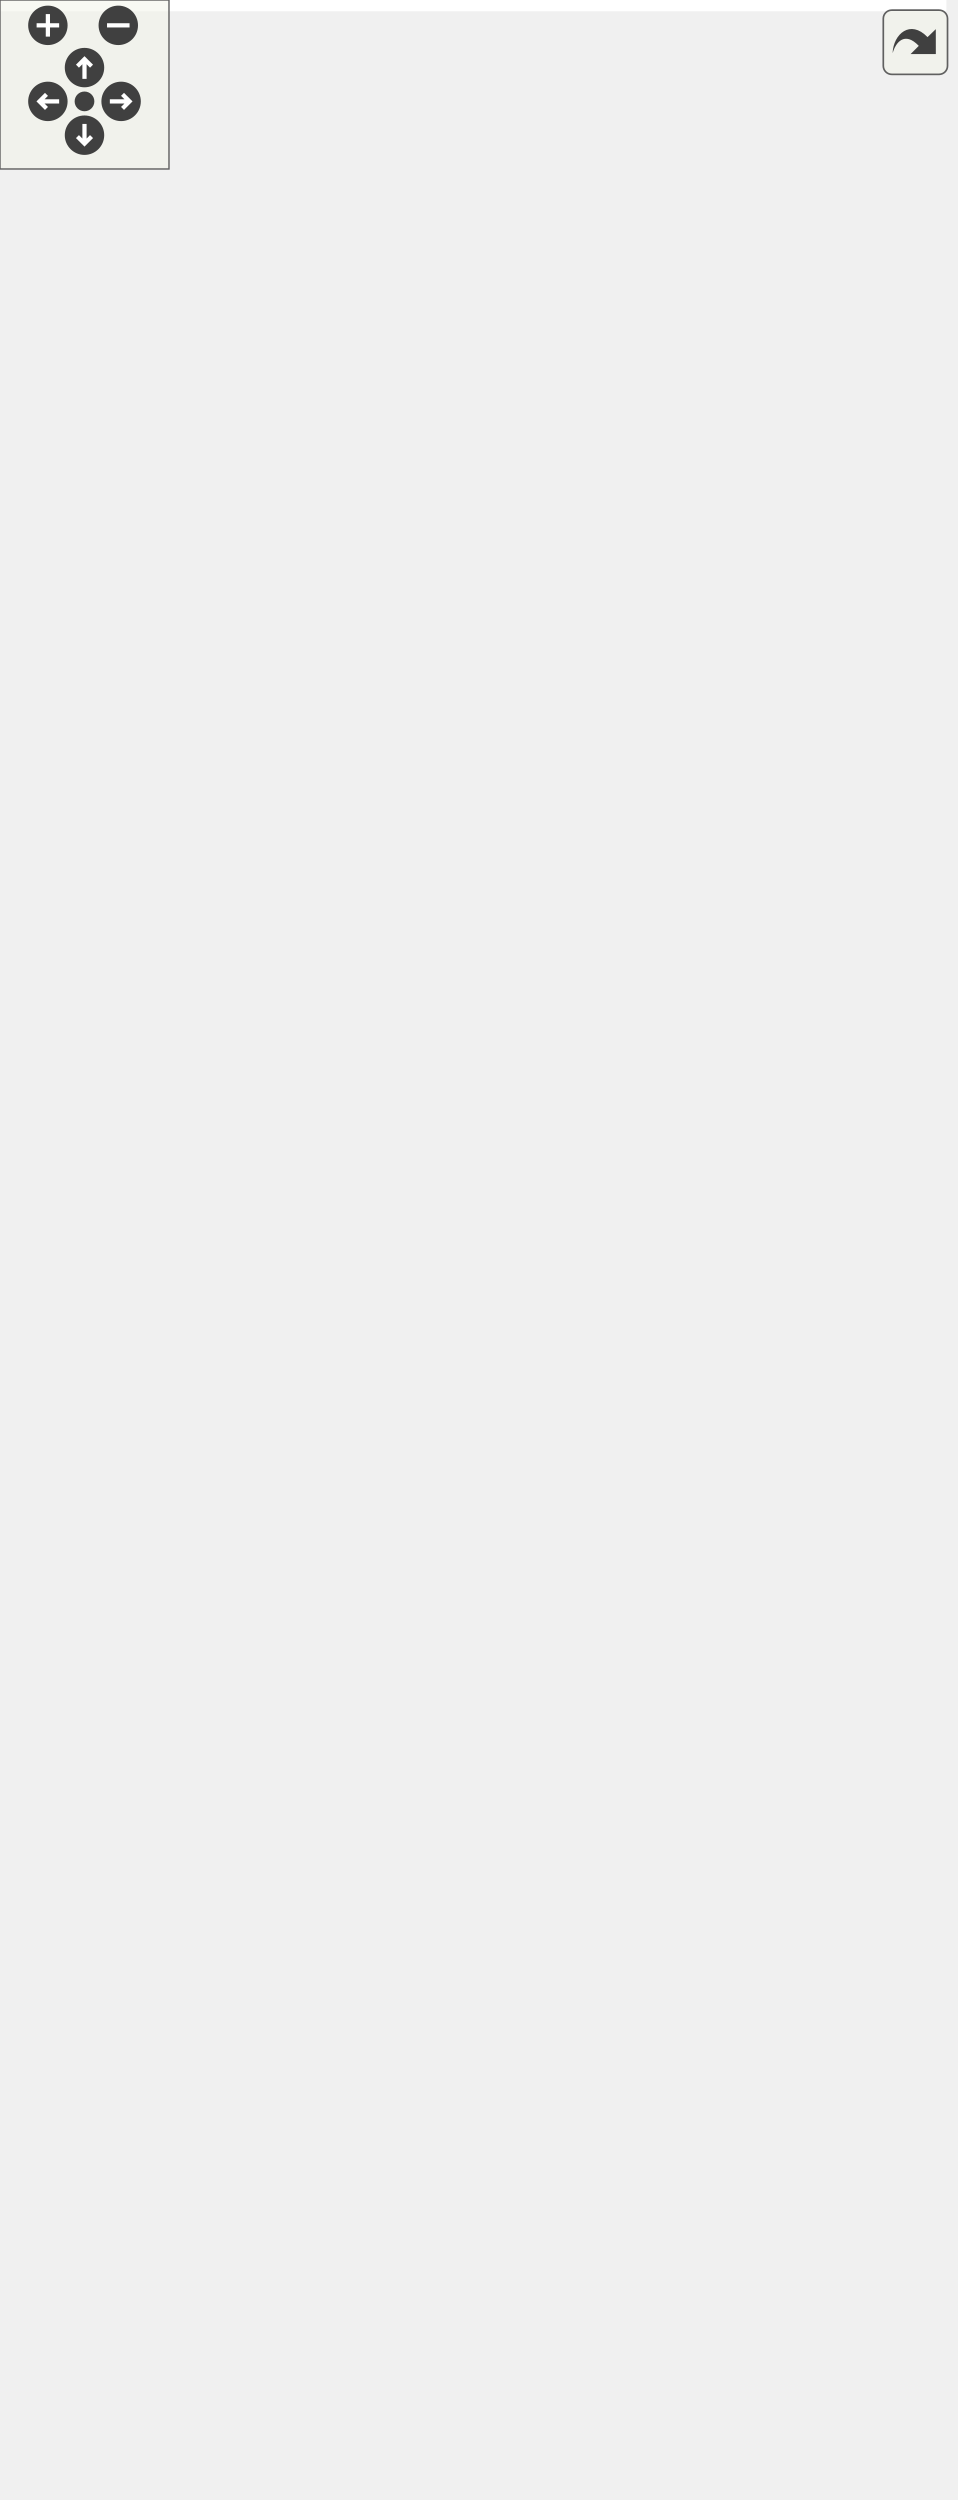
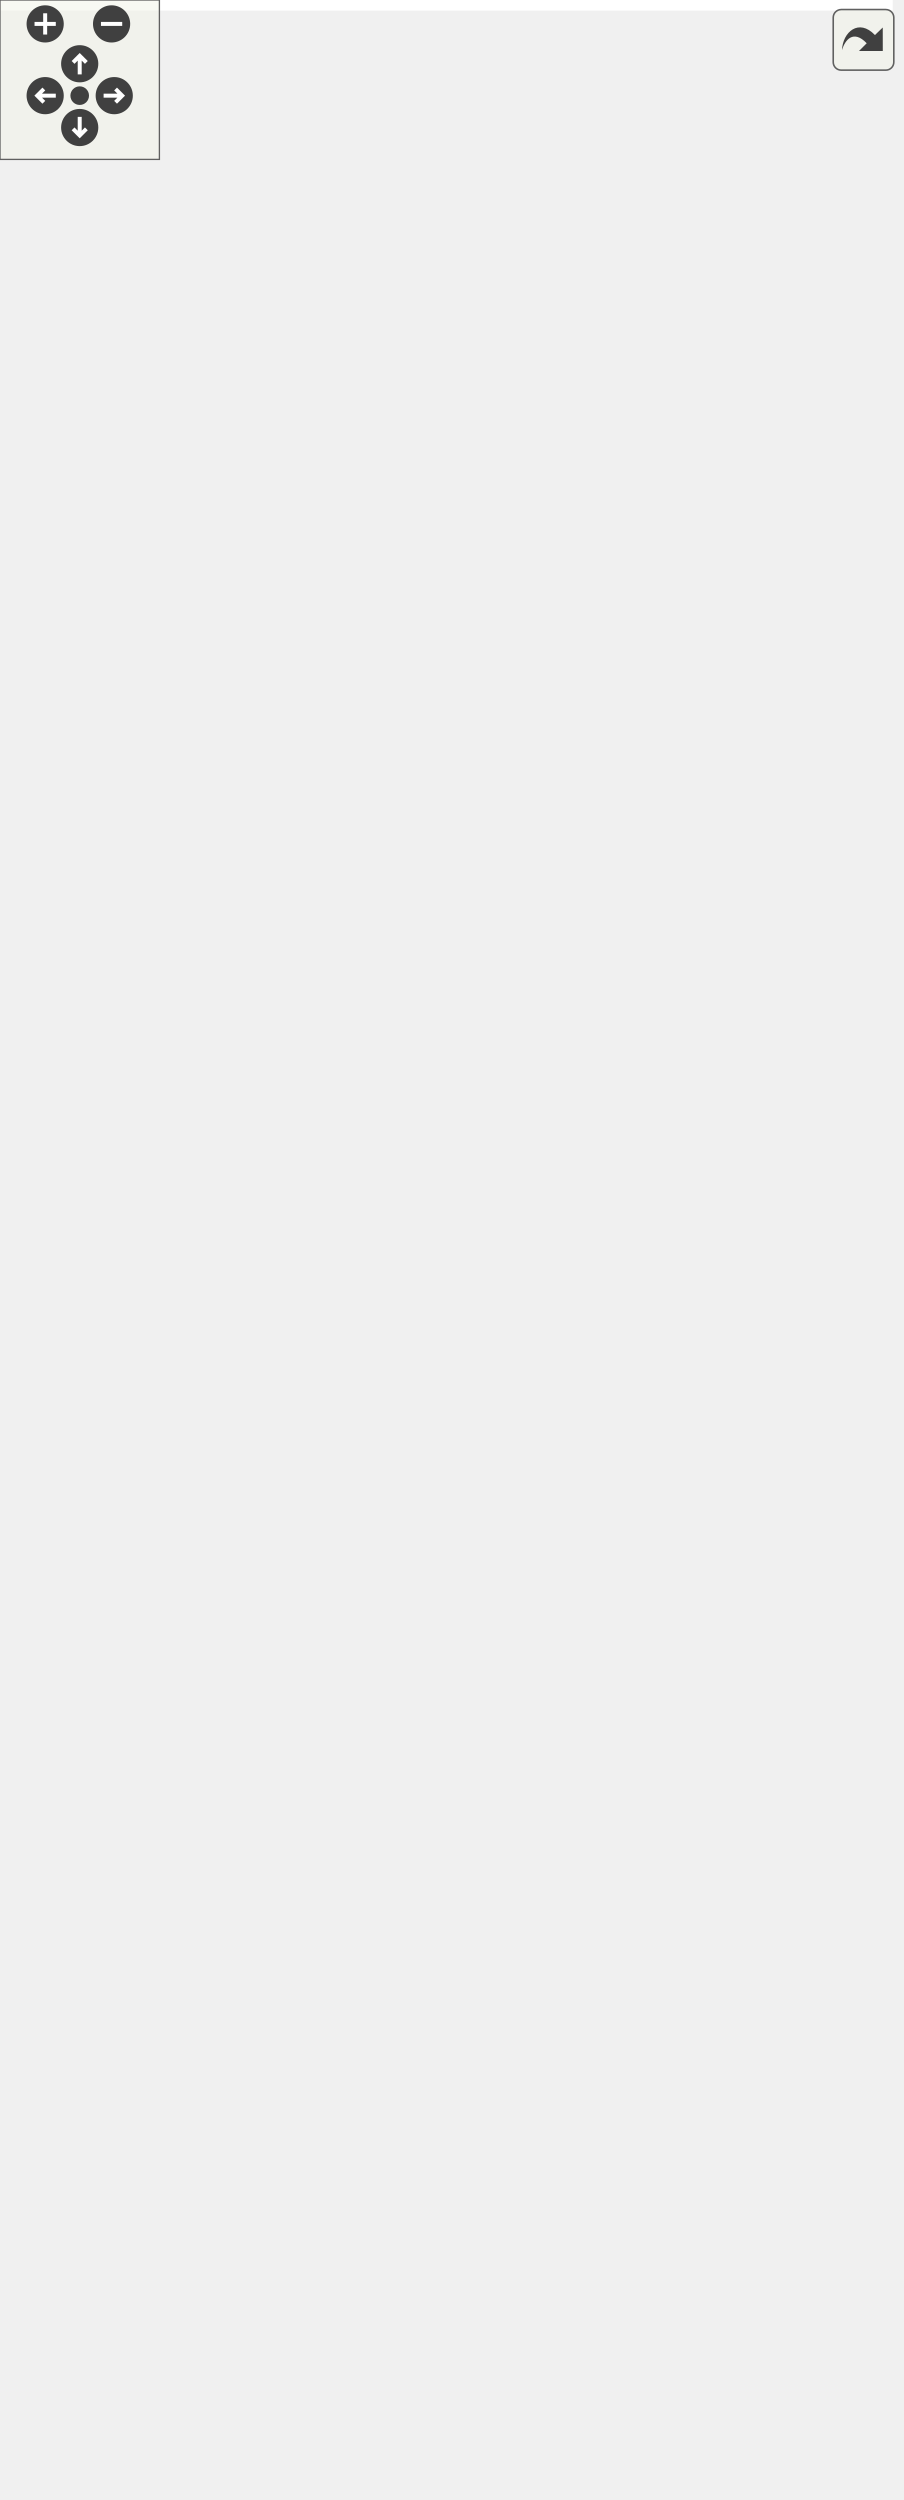
<svg xmlns="http://www.w3.org/2000/svg" xmlns:xlink="http://www.w3.org/1999/xlink" id="main" version="1.1" xml:space="preserve">
  <style type="text/css">
.edge:hover path { stroke: red; }
.edge:hover polygon { stroke: red; fill: red; }
</style>
  <defs>
    <circle id="rim" cx="0" cy="0" r="7" />
    <circle id="rim2" cx="0" cy="0" r="3.5" />
    <g id="zoomPlus">
      <use xlink:href="#rim" fill="#404040">
        <set attributeName="fill" to="#808080" begin="zoomplus.mouseover" end="zoomplus.mouseout" />
      </use>
      <path d="M-4,0h8M0,-4v8" fill="none" stroke="white" stroke-width="1.5" pointer-events="none" />
    </g>
    <g id="zoomMin">
      <use xlink:href="#rim" fill="#404040">
        <set attributeName="fill" to="#808080" begin="zoomminus.mouseover" end="zoomminus.mouseout" />
      </use>
      <path d="M-4,0h8" fill="none" stroke="white" stroke-width="1.5" pointer-events="none" />
    </g>
    <g id="dirArrow">
      <path fill="none" stroke="white" stroke-width="1.5" d="M0,-3.0v7 M-2.5,-0.5L0,-3.0L2.5,-0.5" />
    </g>
    <g id="resetDef">
      <use xlink:href="#rim2" fill="#404040">
        <set attributeName="fill" to="#808080" begin="reset.mouseover" end="reset.mouseout" />
      </use>
    </g>
  </defs>
  <svg id="graph" class="graph">
    <g id="viewport">
-       <polygon fill="white" stroke="none" points="-4,4 -4,-827.394 336.023,-827.394 336.023,4 -4,4" />
+       <polygon fill="white" stroke="none" points="-4,4 -4,-880.733 336.023,-880.733 336.023,4 -4,4" />
      <g id="node1" class="node">
-         <polygon fill="#bfbfbf" stroke="black" points="93.001,-0.5 93.001,-91.175 229.021,-91.175 229.021,-0.5 93.001,-0.5" />
-         <text text-anchor="start" x="101.001" y="-79.175" font-family="Monaco" font-size="10.00">HydroCouple::Spatial</text>
-         <text text-anchor="middle" x="161.011" y="-65.84" font-family="Monaco" font-size="10.00">::IRasterArgument</text>
-         <polyline fill="none" stroke="black" points="93.001,-56.505 229.021,-56.505 " />
-         <text text-anchor="middle" x="161.011" y="-44.505" font-family="Monaco" font-size="10.00"> </text>
-         <polyline fill="none" stroke="black" points="93.001,-35.17 229.021,-35.17 " />
-         <text text-anchor="start" x="101.001" y="-23.17" font-family="Monaco" font-size="10.00">+ ~IRasterArgument()</text>
-         <text text-anchor="start" x="101.001" y="-9.835" font-family="Monaco" font-size="10.00">+ setRaster()</text>
+         <polygon fill="#bfbfbf" stroke="black" points="93.001,-0.5 93.001,-104.51 229.021,-104.51 229.021,-0.5 93.001,-0.5" />
+         <text text-anchor="start" x="101.001" y="-92.51" font-family="Monaco" font-size="10.00">HydroCouple::Spatial</text>
+         <text text-anchor="middle" x="161.011" y="-79.175" font-family="Monaco" font-size="10.00">::IRasterArgument</text>
+         <polyline fill="none" stroke="black" points="93.001,-69.84 229.021,-69.84 " />
+         <text text-anchor="middle" x="161.011" y="-57.84" font-family="Monaco" font-size="10.00"> </text>
+         <polyline fill="none" stroke="black" points="93.001,-48.505 229.021,-48.505 " />
+         <text text-anchor="start" x="101.001" y="-36.505" font-family="Monaco" font-size="10.00">+ ~IRasterArgument()</text>
+         <text text-anchor="start" x="101.001" y="-23.17" font-family="Monaco" font-size="10.00">+ setRaster()</text>
+         <text text-anchor="start" x="101.001" y="-9.835" font-family="Monaco" font-size="10.00">+ rasterValueSets()</text>
      </g>
      <g id="node2" class="node">
        <g id="a_node2">
          <a xlink:href="class_hydro_couple_1_1_i_argument.html" target="_top" xlink:title="IArgument interface class used to set the arguments for components. They can be complex or simple mul...">
-             <polygon fill="white" stroke="black" points="0,-128.175 0,-325.529 148.021,-325.529 148.021,-128.175 0,-128.175" />
-             <text text-anchor="middle" x="74.011" y="-313.529" font-family="Monaco" font-size="10.00">HydroCouple::IArgument</text>
-             <polyline fill="none" stroke="black" points="0,-304.194 148.021,-304.194 " />
-             <text text-anchor="middle" x="74.011" y="-292.194" font-family="Monaco" font-size="10.00"> </text>
-             <polyline fill="none" stroke="black" points="0,-282.859 148.021,-282.859 " />
-             <text text-anchor="start" x="8" y="-270.859" font-family="Monaco" font-size="10.00">+ ~IArgument()</text>
-             <text text-anchor="start" x="8" y="-257.524" font-family="Monaco" font-size="10.00">+ isOptional()</text>
-             <text text-anchor="start" x="8" y="-244.189" font-family="Monaco" font-size="10.00">+ isReadOnly()</text>
-             <text text-anchor="start" x="8" y="-230.854" font-family="Monaco" font-size="10.00">+ clone()</text>
-             <text text-anchor="start" x="8" y="-217.52" font-family="Monaco" font-size="10.00">+ valueSets()</text>
-             <text text-anchor="start" x="8" y="-204.185" font-family="Monaco" font-size="10.00">+ toString()</text>
-             <text text-anchor="start" x="8" y="-190.85" font-family="Monaco" font-size="10.00">+ fileExtensions()</text>
-             <text text-anchor="start" x="8" y="-177.515" font-family="Monaco" font-size="10.00">+ canReadFromFile()</text>
-             <text text-anchor="start" x="8" y="-164.18" font-family="Monaco" font-size="10.00">+ canReadFromString()</text>
+             <polygon fill="white" stroke="black" points="0,-141.51 0,-338.864 148.021,-338.864 148.021,-141.51 0,-141.51" />
+             <text text-anchor="middle" x="74.011" y="-326.864" font-family="Monaco" font-size="10.00">HydroCouple::IArgument</text>
+             <polyline fill="none" stroke="black" points="0,-317.529 148.021,-317.529 " />
+             <text text-anchor="middle" x="74.011" y="-305.529" font-family="Monaco" font-size="10.00"> </text>
+             <polyline fill="none" stroke="black" points="0,-296.194 148.021,-296.194 " />
+             <text text-anchor="start" x="8" y="-284.194" font-family="Monaco" font-size="10.00">+ ~IArgument()</text>
+             <text text-anchor="start" x="8" y="-270.859" font-family="Monaco" font-size="10.00">+ isOptional()</text>
+             <text text-anchor="start" x="8" y="-257.524" font-family="Monaco" font-size="10.00">+ isReadOnly()</text>
+             <text text-anchor="start" x="8" y="-244.189" font-family="Monaco" font-size="10.00">+ clone()</text>
+             <text text-anchor="start" x="8" y="-230.854" font-family="Monaco" font-size="10.00">+ valueSets()</text>
+             <text text-anchor="start" x="8" y="-217.52" font-family="Monaco" font-size="10.00">+ toString()</text>
+             <text text-anchor="start" x="8" y="-204.185" font-family="Monaco" font-size="10.00">+ fileExtensions()</text>
+             <text text-anchor="start" x="8" y="-190.85" font-family="Monaco" font-size="10.00">+ canReadFromFile()</text>
+             <text text-anchor="start" x="8" y="-177.515" font-family="Monaco" font-size="10.00">+ canReadFromString()</text>
+             <text text-anchor="start" x="8" y="-164.18" font-family="Monaco" font-size="10.00">+ readValues()</text>
            <text text-anchor="start" x="8" y="-150.845" font-family="Monaco" font-size="10.00">+ readValues()</text>
-             <text text-anchor="start" x="8" y="-137.51" font-family="Monaco" font-size="10.00">+ readValues()</text>
          </a>
        </g>
      </g>
      <g id="edge1" class="edge">
-         <path fill="none" stroke="midnightblue" d="M126.053,-118.767C130.68,-109.248 135.172,-100.004 139.309,-91.491" />
-         <polygon fill="none" stroke="midnightblue" points="122.807,-117.44 121.584,-127.964 129.103,-120.5 122.807,-117.44" />
+         <path fill="none" stroke="midnightblue" d="M124.13,-132.22C128.617,-122.641 133.009,-113.268 137.107,-104.522" />
+         <polygon fill="none" stroke="midnightblue" points="120.877,-130.912 119.804,-141.452 127.216,-133.882 120.877,-130.912" />
      </g>
      <g id="node3" class="node">
        <g id="a_node3">
          <a xlink:href="class_hydro_couple_1_1_i_component_item.html" target="_top" xlink:title="IComponentItem is a fundamental unit of data for a component. ">
-             <polygon fill="white" stroke="black" points="71.998,-362.529 71.998,-453.204 250.024,-453.204 250.024,-362.529 71.998,-362.529" />
-             <text text-anchor="middle" x="161.011" y="-441.204" font-family="Monaco" font-size="10.00">HydroCouple::IComponentItem</text>
-             <polyline fill="none" stroke="black" points="71.998,-431.869 250.024,-431.869 " />
-             <text text-anchor="middle" x="161.011" y="-419.869" font-family="Monaco" font-size="10.00"> </text>
-             <polyline fill="none" stroke="black" points="71.998,-410.534 250.024,-410.534 " />
-             <text text-anchor="start" x="79.998" y="-398.534" font-family="Monaco" font-size="10.00">+ ~IComponentItem()</text>
-             <text text-anchor="start" x="79.998" y="-385.199" font-family="Monaco" font-size="10.00">+ modelComponent()</text>
-             <text text-anchor="start" x="79.998" y="-371.864" font-family="Monaco" font-size="10.00">+ dimensions()</text>
+             <polygon fill="white" stroke="black" points="71.998,-375.864 71.998,-479.874 250.024,-479.874 250.024,-375.864 71.998,-375.864" />
+             <text text-anchor="middle" x="161.011" y="-467.874" font-family="Monaco" font-size="10.00">HydroCouple::IComponentItem</text>
+             <polyline fill="none" stroke="black" points="71.998,-458.539 250.024,-458.539 " />
+             <text text-anchor="middle" x="161.011" y="-446.539" font-family="Monaco" font-size="10.00"> </text>
+             <polyline fill="none" stroke="black" points="71.998,-437.204 250.024,-437.204 " />
+             <text text-anchor="start" x="79.998" y="-425.204" font-family="Monaco" font-size="10.00">+ ~IComponentItem()</text>
+             <text text-anchor="start" x="79.998" y="-411.869" font-family="Monaco" font-size="10.00">+ modelComponent()</text>
+             <text text-anchor="start" x="79.998" y="-398.534" font-family="Monaco" font-size="10.00">+ modelComponentId()</text>
+             <text text-anchor="start" x="79.998" y="-385.199" font-family="Monaco" font-size="10.00">+ dimensions()</text>
          </a>
        </g>
      </g>
      <g id="edge2" class="edge">
-         <path fill="none" stroke="midnightblue" d="M134.83,-352.996C130.626,-344.345 126.163,-335.163 121.641,-325.858" />
-         <polygon fill="none" stroke="midnightblue" points="131.762,-354.691 139.281,-362.156 138.058,-351.632 131.762,-354.691" />
+         <path fill="none" stroke="midnightblue" d="M132.752,-366.558C128.588,-357.67 124.21,-348.327 119.801,-338.917" />
+         <polygon fill="none" stroke="midnightblue" points="129.595,-368.069 137.007,-375.639 135.934,-365.099 129.595,-368.069" />
      </g>
      <g id="node7" class="node">
        <g id="a_node7">
          <a xlink:href="class_hydro_couple_1_1_spatial_1_1_i_raster_component_item.html" target="_top" xlink:title="An IRasterComponentItem represents an IRaster IComponentItem. ">
-             <polygon fill="white" stroke="black" points="165.999,-154.845 165.999,-298.859 332.023,-298.859 332.023,-154.845 165.999,-154.845" />
-             <text text-anchor="start" x="173.999" y="-286.859" font-family="Monaco" font-size="10.00">HydroCouple::Spatial</text>
-             <text text-anchor="middle" x="249.011" y="-273.524" font-family="Monaco" font-size="10.00">::IRasterComponentItem</text>
-             <polyline fill="none" stroke="black" points="165.999,-264.189 332.023,-264.189 " />
-             <text text-anchor="middle" x="249.011" y="-252.189" font-family="Monaco" font-size="10.00"> </text>
-             <polyline fill="none" stroke="black" points="165.999,-242.854 332.023,-242.854 " />
-             <text text-anchor="start" x="173.999" y="-230.854" font-family="Monaco" font-size="10.00">+ ~IRasterComponentItem()</text>
-             <text text-anchor="start" x="173.999" y="-217.52" font-family="Monaco" font-size="10.00">+ rasterDimension()</text>
-             <text text-anchor="start" x="173.999" y="-204.185" font-family="Monaco" font-size="10.00">+ xDimension()</text>
-             <text text-anchor="start" x="173.999" y="-190.85" font-family="Monaco" font-size="10.00">+ yDimension()</text>
-             <text text-anchor="start" x="173.999" y="-177.515" font-family="Monaco" font-size="10.00">+ bandDimension()</text>
-             <text text-anchor="start" x="173.999" y="-164.18" font-family="Monaco" font-size="10.00">+ raster()</text>
+             <polygon fill="white" stroke="black" points="165.999,-168.18 165.999,-312.194 332.023,-312.194 332.023,-168.18 165.999,-168.18" />
+             <text text-anchor="start" x="173.999" y="-300.194" font-family="Monaco" font-size="10.00">HydroCouple::Spatial</text>
+             <text text-anchor="middle" x="249.011" y="-286.859" font-family="Monaco" font-size="10.00">::IRasterComponentItem</text>
+             <polyline fill="none" stroke="black" points="165.999,-277.524 332.023,-277.524 " />
+             <text text-anchor="middle" x="249.011" y="-265.524" font-family="Monaco" font-size="10.00"> </text>
+             <polyline fill="none" stroke="black" points="165.999,-256.189 332.023,-256.189 " />
+             <text text-anchor="start" x="173.999" y="-244.189" font-family="Monaco" font-size="10.00">+ ~IRasterComponentItem()</text>
+             <text text-anchor="start" x="173.999" y="-230.854" font-family="Monaco" font-size="10.00">+ rasterDimension()</text>
+             <text text-anchor="start" x="173.999" y="-217.52" font-family="Monaco" font-size="10.00">+ xDimension()</text>
+             <text text-anchor="start" x="173.999" y="-204.185" font-family="Monaco" font-size="10.00">+ yDimension()</text>
+             <text text-anchor="start" x="173.999" y="-190.85" font-family="Monaco" font-size="10.00">+ bandDimension()</text>
+             <text text-anchor="start" x="173.999" y="-177.515" font-family="Monaco" font-size="10.00">+ raster()</text>
          </a>
        </g>
      </g>
      <g id="edge7" class="edge">
-         <path fill="none" stroke="midnightblue" d="M187.503,-352.976C195.828,-336.04 205.152,-317.072 213.974,-299.126" />
-         <polygon fill="none" stroke="midnightblue" points="184.26,-351.637 182.99,-362.156 190.543,-354.725 184.26,-351.637" />
+         <path fill="none" stroke="midnightblue" d="M189.729,-366.272C197.883,-349.067 206.837,-330.175 215.26,-312.402" />
+         <polygon fill="none" stroke="midnightblue" points="186.41,-365.104 185.29,-375.639 192.736,-368.102 186.41,-365.104" />
      </g>
      <g id="node4" class="node">
        <g id="a_node4">
          <a xlink:href="class_hydro_couple_1_1_i_identity.html" target="_top" xlink:title="IIdentity interface class defines a method to get the Id of an HydroCouple entity. ">
-             <polygon fill="white" stroke="black" points="87,-490.204 87,-567.544 235.021,-567.544 235.021,-490.204 87,-490.204" />
-             <text text-anchor="middle" x="161.011" y="-555.544" font-family="Monaco" font-size="10.00">HydroCouple::IIdentity</text>
-             <polyline fill="none" stroke="black" points="87,-546.209 235.021,-546.209 " />
-             <text text-anchor="middle" x="161.011" y="-534.209" font-family="Monaco" font-size="10.00"> </text>
-             <polyline fill="none" stroke="black" points="87,-524.874 235.021,-524.874 " />
-             <text text-anchor="start" x="95" y="-512.874" font-family="Monaco" font-size="10.00">+ ~IIdentity()</text>
-             <text text-anchor="start" x="95" y="-499.539" font-family="Monaco" font-size="10.00">+ id()</text>
+             <polygon fill="white" stroke="black" points="87,-516.874 87,-620.884 235.021,-620.884 235.021,-516.874 87,-516.874" />
+             <text text-anchor="middle" x="161.011" y="-608.884" font-family="Monaco" font-size="10.00">HydroCouple::IIdentity</text>
+             <polyline fill="none" stroke="black" points="87,-599.549 235.021,-599.549 " />
+             <text text-anchor="middle" x="161.011" y="-587.549" font-family="Monaco" font-size="10.00"> </text>
+             <polyline fill="none" stroke="black" points="87,-578.214 235.021,-578.214 " />
+             <text text-anchor="start" x="95" y="-566.214" font-family="Monaco" font-size="10.00">+ ~IIdentity()</text>
+             <text text-anchor="start" x="95" y="-552.879" font-family="Monaco" font-size="10.00">+ MPI_Comm()</text>
+             <text text-anchor="start" x="95" y="-539.544" font-family="Monaco" font-size="10.00">+ MPI_Rank()</text>
+             <text text-anchor="start" x="95" y="-526.209" font-family="Monaco" font-size="10.00">+ id()</text>
          </a>
        </g>
      </g>
      <g id="edge3" class="edge">
-         <path fill="none" stroke="midnightblue" d="M161.011,-479.884C161.011,-471.186 161.011,-462.146 161.011,-453.547" />
-         <polygon fill="none" stroke="midnightblue" points="157.511,-479.892 161.011,-489.892 164.511,-479.892 157.511,-479.892" />
+         <path fill="none" stroke="midnightblue" d="M161.011,-506.315C161.011,-497.533 161.011,-488.579 161.011,-480.025" />
+         <polygon fill="none" stroke="midnightblue" points="157.511,-506.512 161.011,-516.512 164.511,-506.512 157.511,-506.512" />
      </g>
      <g id="node5" class="node">
        <g id="a_node5">
          <a xlink:href="class_hydro_couple_1_1_i_description.html" target="_top" xlink:title="IDescription interface class provides descriptive information on a HydroCouple object. ">
-             <polygon fill="white" stroke="black" points="77.999,-604.544 77.999,-721.889 244.023,-721.889 244.023,-604.544 77.999,-604.544" />
-             <text text-anchor="middle" x="161.011" y="-709.889" font-family="Monaco" font-size="10.00">HydroCouple::IDescription</text>
-             <polyline fill="none" stroke="black" points="77.999,-700.554 244.023,-700.554 " />
-             <text text-anchor="middle" x="161.011" y="-688.554" font-family="Monaco" font-size="10.00"> </text>
-             <polyline fill="none" stroke="black" points="77.999,-679.219 244.023,-679.219 " />
-             <text text-anchor="start" x="85.999" y="-667.219" font-family="Monaco" font-size="10.00">+ ~IDescription()</text>
-             <text text-anchor="start" x="85.999" y="-653.884" font-family="Monaco" font-size="10.00">+ getCaption()</text>
-             <text text-anchor="start" x="85.999" y="-640.549" font-family="Monaco" font-size="10.00">+ setCaption()</text>
-             <text text-anchor="start" x="85.999" y="-627.214" font-family="Monaco" font-size="10.00">+ getDescription()</text>
-             <text text-anchor="start" x="85.999" y="-613.879" font-family="Monaco" font-size="10.00">+ setDescription()</text>
+             <polygon fill="white" stroke="black" points="77.999,-657.884 77.999,-775.229 244.023,-775.229 244.023,-657.884 77.999,-657.884" />
+             <text text-anchor="middle" x="161.011" y="-763.229" font-family="Monaco" font-size="10.00">HydroCouple::IDescription</text>
+             <polyline fill="none" stroke="black" points="77.999,-753.894 244.023,-753.894 " />
+             <text text-anchor="middle" x="161.011" y="-741.894" font-family="Monaco" font-size="10.00"> </text>
+             <polyline fill="none" stroke="black" points="77.999,-732.559 244.023,-732.559 " />
+             <text text-anchor="start" x="85.999" y="-720.559" font-family="Monaco" font-size="10.00">+ ~IDescription()</text>
+             <text text-anchor="start" x="85.999" y="-707.224" font-family="Monaco" font-size="10.00">+ getCaption()</text>
+             <text text-anchor="start" x="85.999" y="-693.889" font-family="Monaco" font-size="10.00">+ setCaption()</text>
+             <text text-anchor="start" x="85.999" y="-680.554" font-family="Monaco" font-size="10.00">+ getDescription()</text>
+             <text text-anchor="start" x="85.999" y="-667.219" font-family="Monaco" font-size="10.00">+ setDescription()</text>
          </a>
        </g>
      </g>
      <g id="edge4" class="edge">
-         <path fill="none" stroke="midnightblue" d="M161.011,-593.978C161.011,-584.939 161.011,-575.952 161.011,-567.691" />
-         <polygon fill="none" stroke="midnightblue" points="157.511,-594.169 161.011,-604.169 164.511,-594.169 157.511,-594.169" />
+         <path fill="none" stroke="midnightblue" d="M161.011,-647.283C161.011,-638.465 161.011,-629.557 161.011,-621.079" />
+         <polygon fill="none" stroke="midnightblue" points="157.511,-647.562 161.011,-657.562 164.511,-647.562 157.511,-647.562" />
      </g>
      <g id="node6" class="node">
        <g id="a_node6">
          <a xlink:href="class_hydro_couple_1_1_i_property_changed.html" target="_top" xlink:title="IPropertyChanged interface is used to emit signal/event when a property of an object changes...">
-             <polygon fill="white" stroke="black" points="65.997,-758.889 65.997,-822.894 256.025,-822.894 256.025,-758.889 65.997,-758.889" />
-             <text text-anchor="middle" x="161.011" y="-810.894" font-family="Monaco" font-size="10.00">HydroCouple::IPropertyChanged</text>
-             <polyline fill="none" stroke="black" points="65.997,-801.559 256.025,-801.559 " />
-             <text text-anchor="middle" x="161.011" y="-789.559" font-family="Monaco" font-size="10.00"> </text>
-             <polyline fill="none" stroke="black" points="65.997,-780.224 256.025,-780.224 " />
-             <text text-anchor="start" x="73.997" y="-768.224" font-family="Monaco" font-size="10.00">+ ~IPropertyChanged()</text>
+             <polygon fill="white" stroke="black" points="65.997,-812.229 65.997,-876.233 256.025,-876.233 256.025,-812.229 65.997,-812.229" />
+             <text text-anchor="middle" x="161.011" y="-864.233" font-family="Monaco" font-size="10.00">HydroCouple::IPropertyChanged</text>
+             <polyline fill="none" stroke="black" points="65.997,-854.898 256.025,-854.898 " />
+             <text text-anchor="middle" x="161.011" y="-842.898" font-family="Monaco" font-size="10.00"> </text>
+             <polyline fill="none" stroke="black" points="65.997,-833.563 256.025,-833.563 " />
+             <text text-anchor="start" x="73.997" y="-821.563" font-family="Monaco" font-size="10.00">+ ~IPropertyChanged()</text>
          </a>
        </g>
      </g>
      <g id="edge5" class="edge">
-         <path fill="none" stroke="midnightblue" d="M161.011,-748.568C161.011,-740.183 161.011,-731.217 161.011,-722.375" />
-         <polygon fill="none" stroke="midnightblue" points="157.511,-748.825 161.011,-758.825 164.511,-748.825 157.511,-748.825" />
+         <path fill="none" stroke="midnightblue" d="M161.011,-801.908C161.011,-793.523 161.011,-784.557 161.011,-775.715" />
+         <polygon fill="none" stroke="midnightblue" points="157.511,-802.165 161.011,-812.165 164.511,-802.165 157.511,-802.165" />
      </g>
      <g id="edge6" class="edge">
-         <path fill="none" stroke="midnightblue" d="M209.615,-145.71C200.409,-126.984 190.932,-107.706 182.819,-91.201" />
-         <polygon fill="none" stroke="midnightblue" points="206.552,-147.413 214.104,-154.844 212.834,-144.325 206.552,-147.413" />
+         <path fill="none" stroke="midnightblue" d="M210.87,-158.709C202.184,-140.382 193.188,-121.399 185.268,-104.689" />
+         <polygon fill="none" stroke="midnightblue" points="207.794,-160.391 215.239,-167.928 214.119,-157.393 207.794,-160.391" />
      </g>
    </g>
  </svg>
  <g id="navigator" transform="translate(0 0)" fill="#404254">
    <rect fill="#f2f5e9" fill-opacity="0.5" stroke="#606060" stroke-width=".5" x="0" y="0" width="60" height="60" />
    <use id="zoomplus" xlink:href="#zoomPlus" x="17" y="9" />
    <use id="zoomminus" xlink:href="#zoomMin" x="42" y="9" />
    <use id="reset" xlink:href="#resetDef" x="30" y="36" />
    <g id="arrowUp" xlink:href="#dirArrow" transform="translate(30 24)">
      <use xlink:href="#rim" fill="#404040">
        <set attributeName="fill" to="#808080" begin="arrowUp.mouseover" end="arrowUp.mouseout" />
      </use>
      <path fill="none" stroke="white" stroke-width="1.5" d="M0,-3.0v7 M-2.5,-0.5L0,-3.0L2.5,-0.5" />
    </g>
    <g id="arrowRight" xlink:href="#dirArrow" transform="rotate(90) translate(36 -43)">
      <use xlink:href="#rim" fill="#404040">
        <set attributeName="fill" to="#808080" begin="arrowRight.mouseover" end="arrowRight.mouseout" />
      </use>
      <path fill="none" stroke="white" stroke-width="1.5" d="M0,-3.0v7 M-2.5,-0.5L0,-3.0L2.5,-0.5" />
    </g>
    <g id="arrowDown" xlink:href="#dirArrow" transform="rotate(180) translate(-30 -48)">
      <use xlink:href="#rim" fill="#404040">
        <set attributeName="fill" to="#808080" begin="arrowDown.mouseover" end="arrowDown.mouseout" />
      </use>
      <path fill="none" stroke="white" stroke-width="1.5" d="M0,-3.0v7 M-2.5,-0.5L0,-3.0L2.5,-0.5" />
    </g>
    <g id="arrowLeft" xlink:href="#dirArrow" transform="rotate(270) translate(-36 17)">
      <use xlink:href="#rim" fill="#404040">
        <set attributeName="fill" to="#808080" begin="arrowLeft.mouseover" end="arrowLeft.mouseout" />
      </use>
      <path fill="none" stroke="white" stroke-width="1.5" d="M0,-3.0v7 M-2.5,-0.5L0,-3.0L2.5,-0.5" />
    </g>
  </g>
  <svg viewBox="0 0 15 15" width="100%" height="30px" preserveAspectRatio="xMaxYMin meet">
    <g id="arrow_out" transform="scale(0.3 0.3)">
      <a xlink:href="class_hydro_couple_1_1_spatial_1_1_i_raster_argument__coll__graph_org.svg" target="_base">
        <rect id="button" ry="5" rx="5" y="6" x="6" height="38" width="38" fill="#f2f5e9" fill-opacity="0.5" stroke="#606060" stroke-width="1.0" />
        <path id="arrow" d="M 11.5,31.437 C 11.94,20.098 22.043,11.323 32.159,21.979 L 37.069,17.246 C 37.069,17.246 37.088,32 37.088,32 L 22.16,31.978 C 22.16,31.978 26.998,27.14 26.998,27.14 C 18.529,18.264 13.292,25.23 11.5,31.437 z" style="fill:#404040;" />
      </a>
    </g>
  </svg>
</svg>
